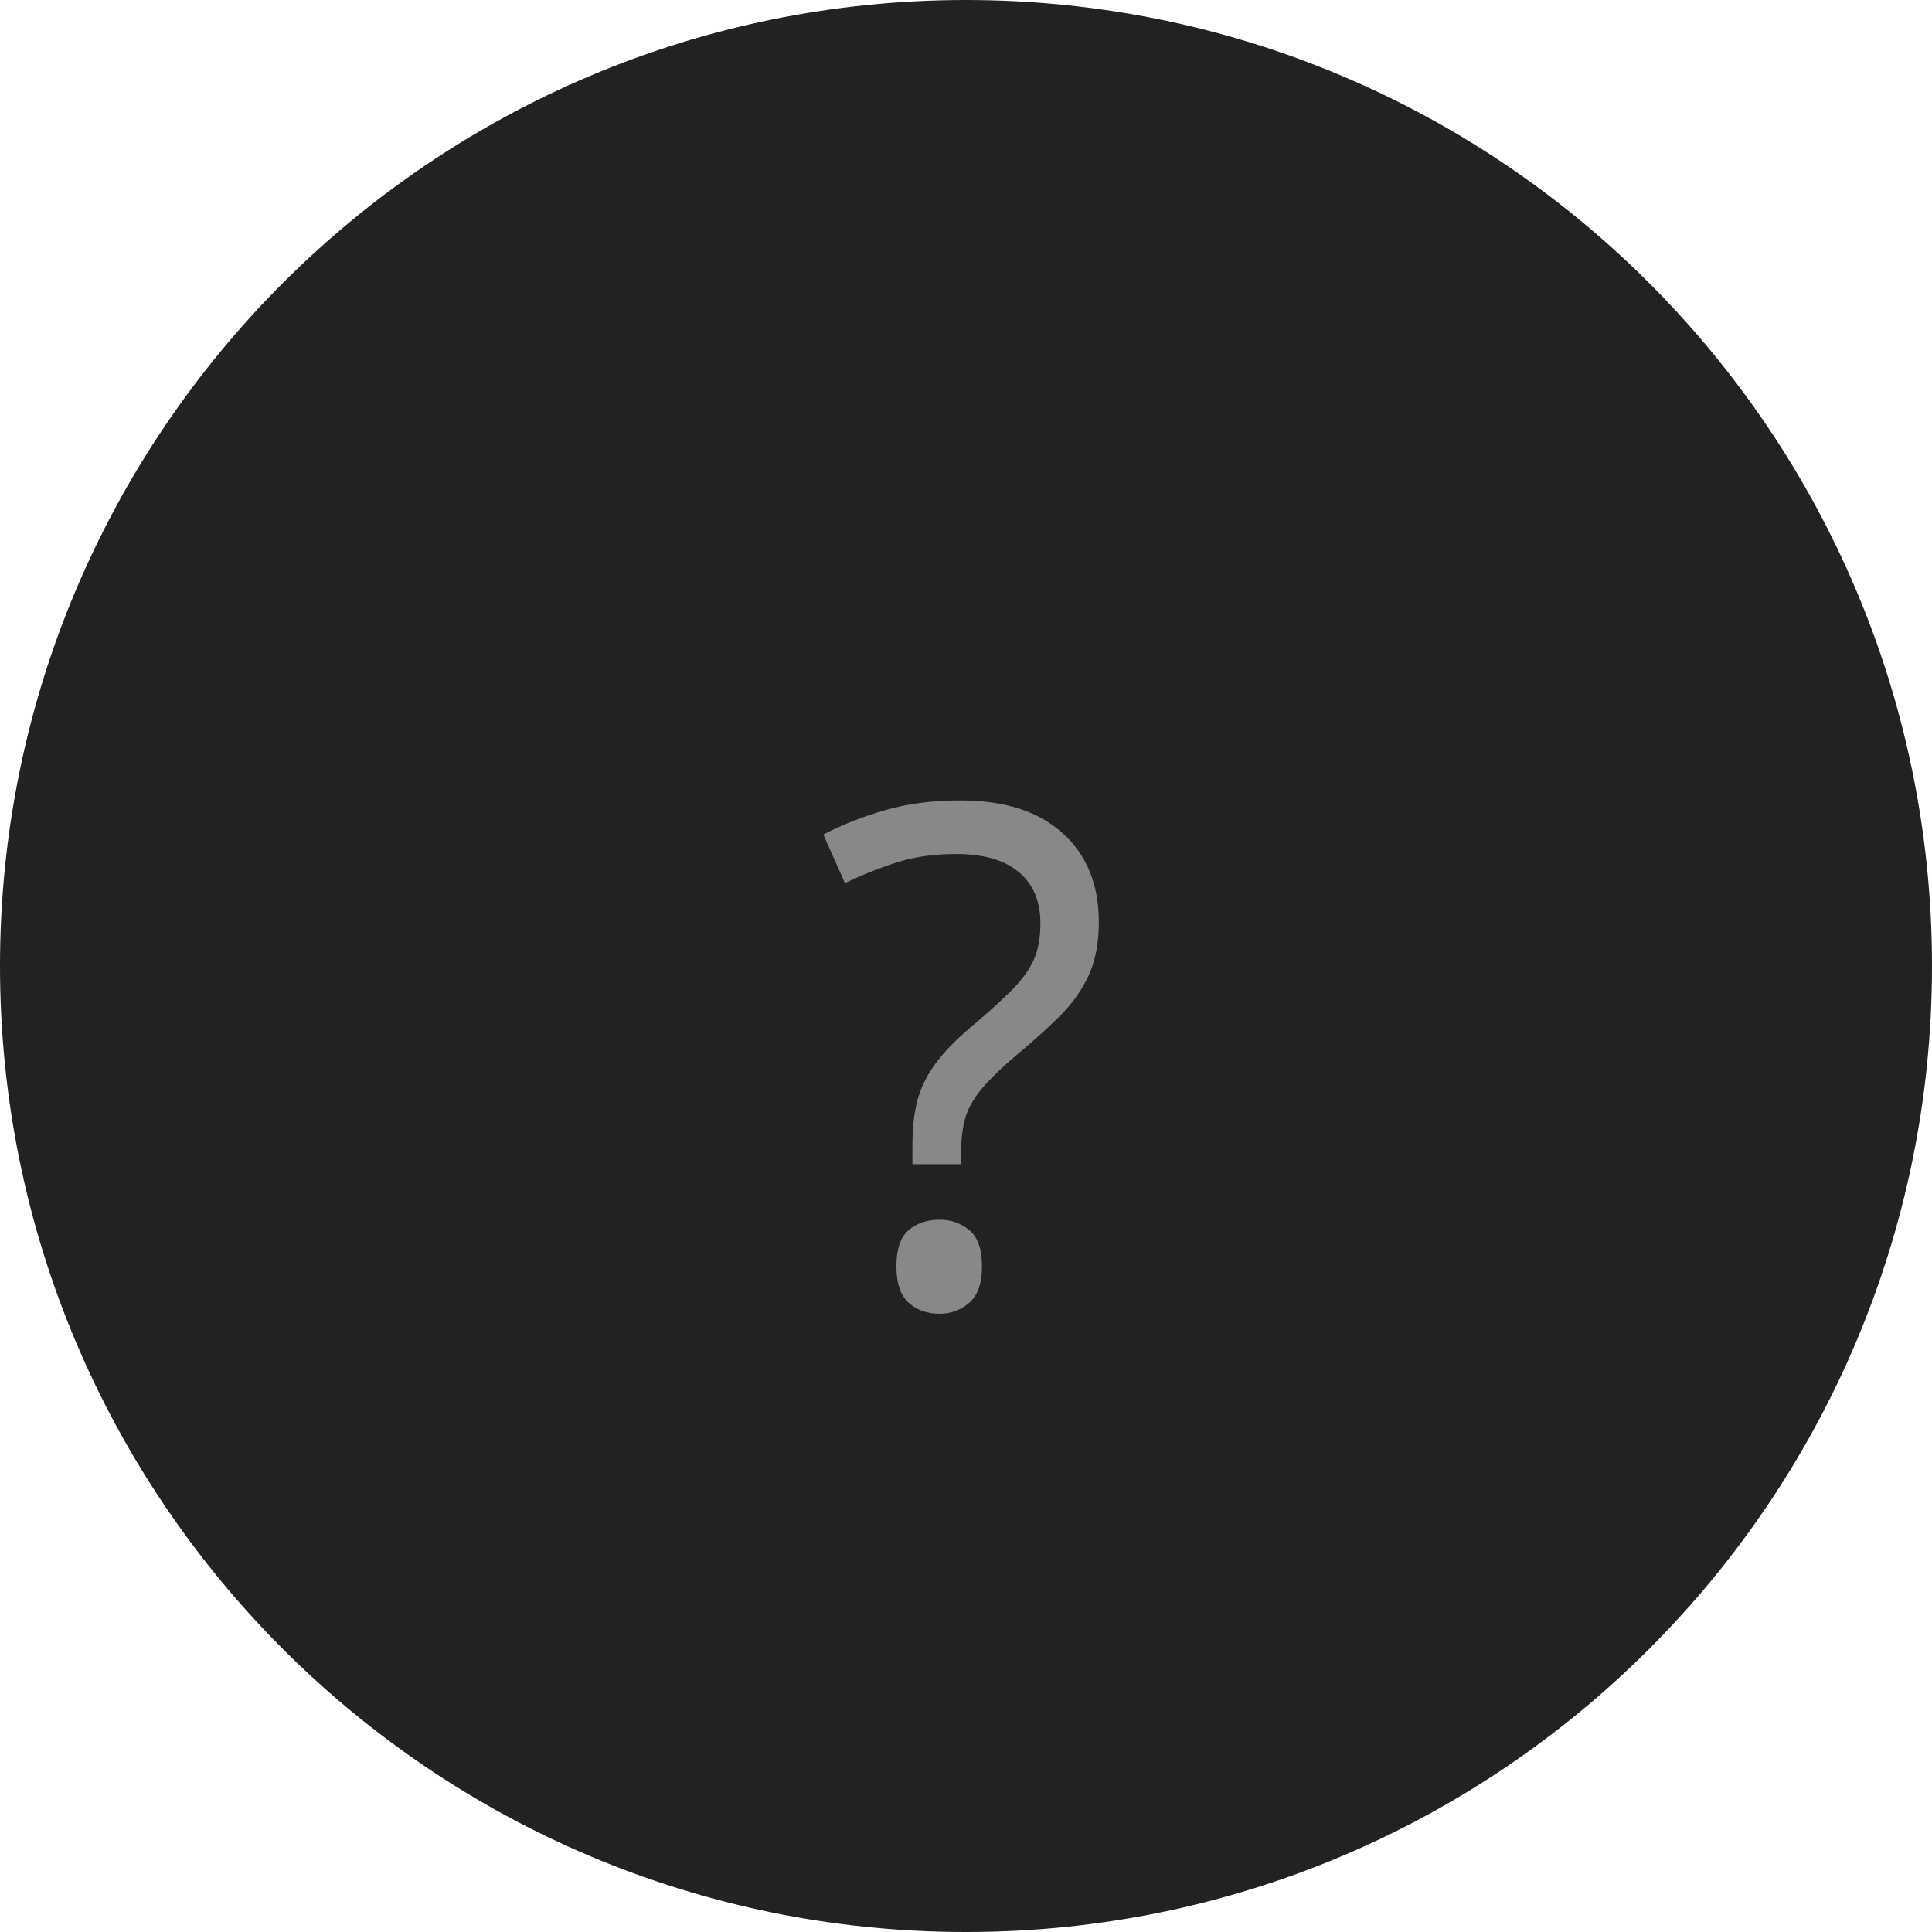
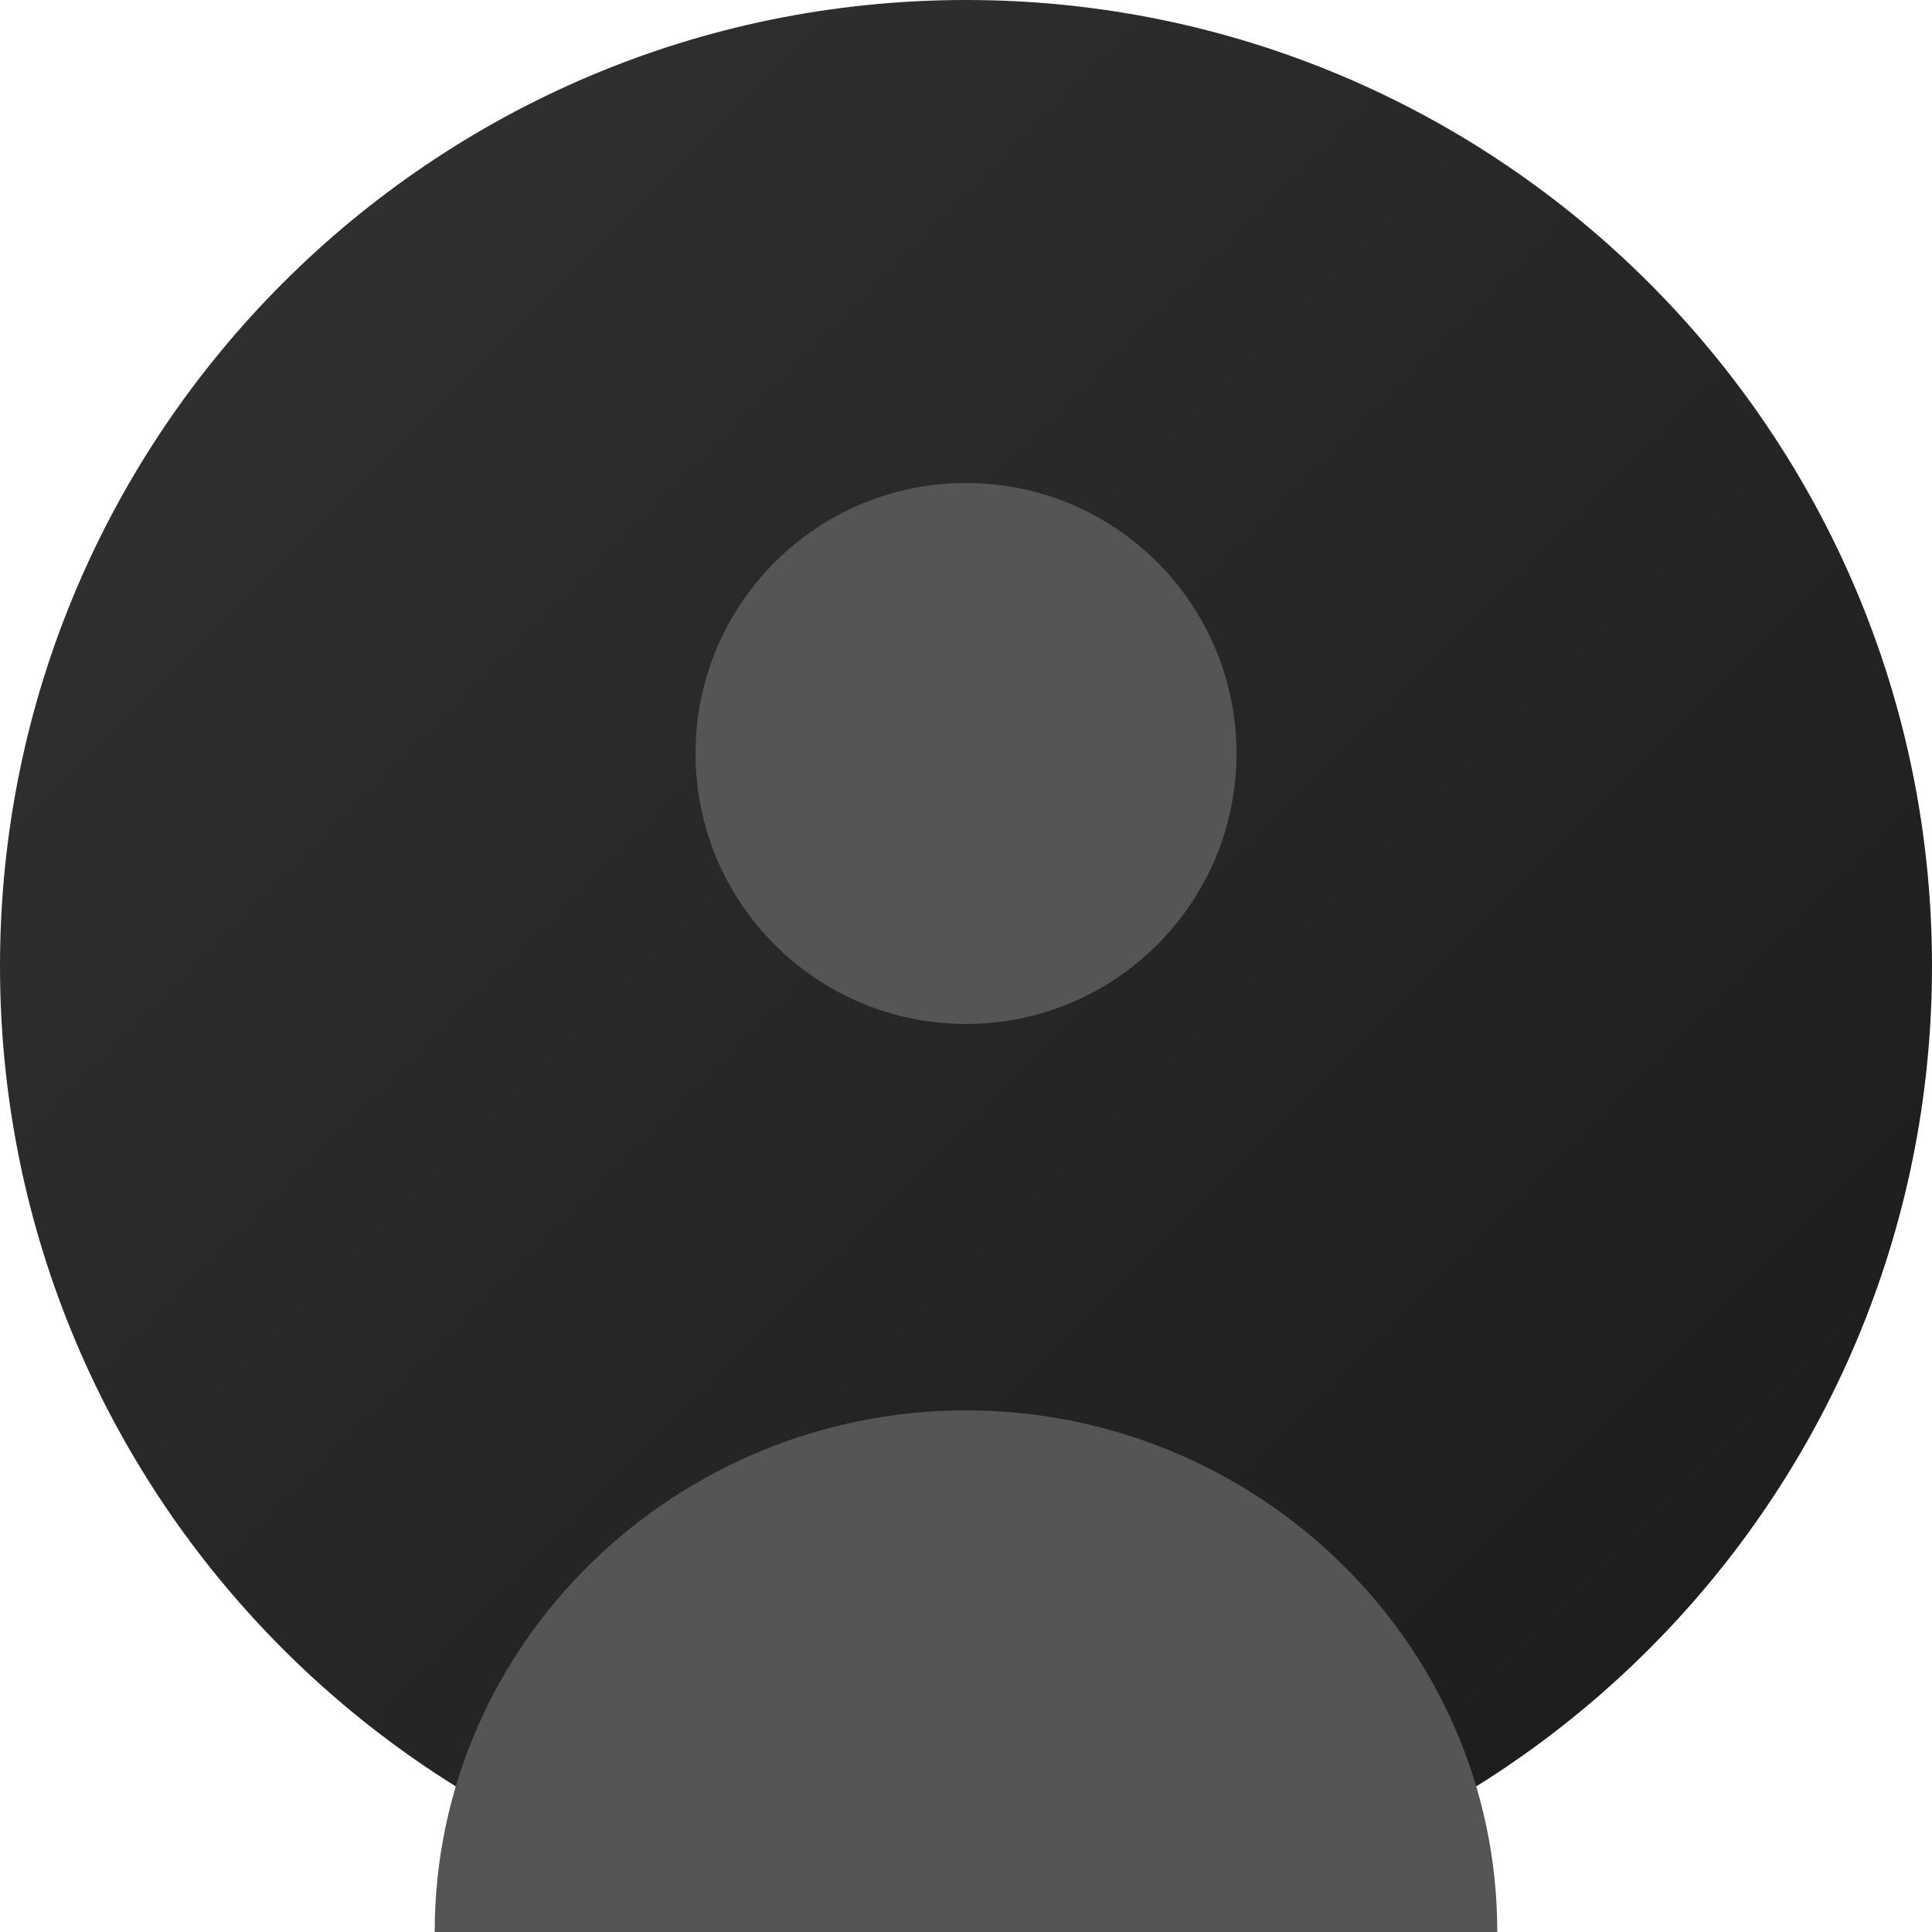
<svg xmlns="http://www.w3.org/2000/svg" width="200" height="200" viewBox="0 0 200 200" fill="none">
-   <rect width="200" height="200" rx="100" fill="#222" />
-   <text x="100" y="110" text-anchor="middle" dominant-baseline="middle" fill="#888" font-family="system-ui, sans-serif" font-size="72" font-weight="300">?</text>
+   <defs>
+     <linearGradient id="bg" x1="0%" y1="0%" x2="100%" y2="100%">
+       <stop offset="0%" style="stop-color:#333" />
+       <stop offset="100%" style="stop-color:#1a1a1a" />
+     </linearGradient>
+   </defs>
+   <rect width="200" height="200" rx="100" fill="url(#bg)" />
+   <circle cx="100" cy="78" r="28" fill="#555" />
+   <path d="M45 200c0-30 25-54 55-54s55 24 55 54H45z" fill="#555" />
</svg>
